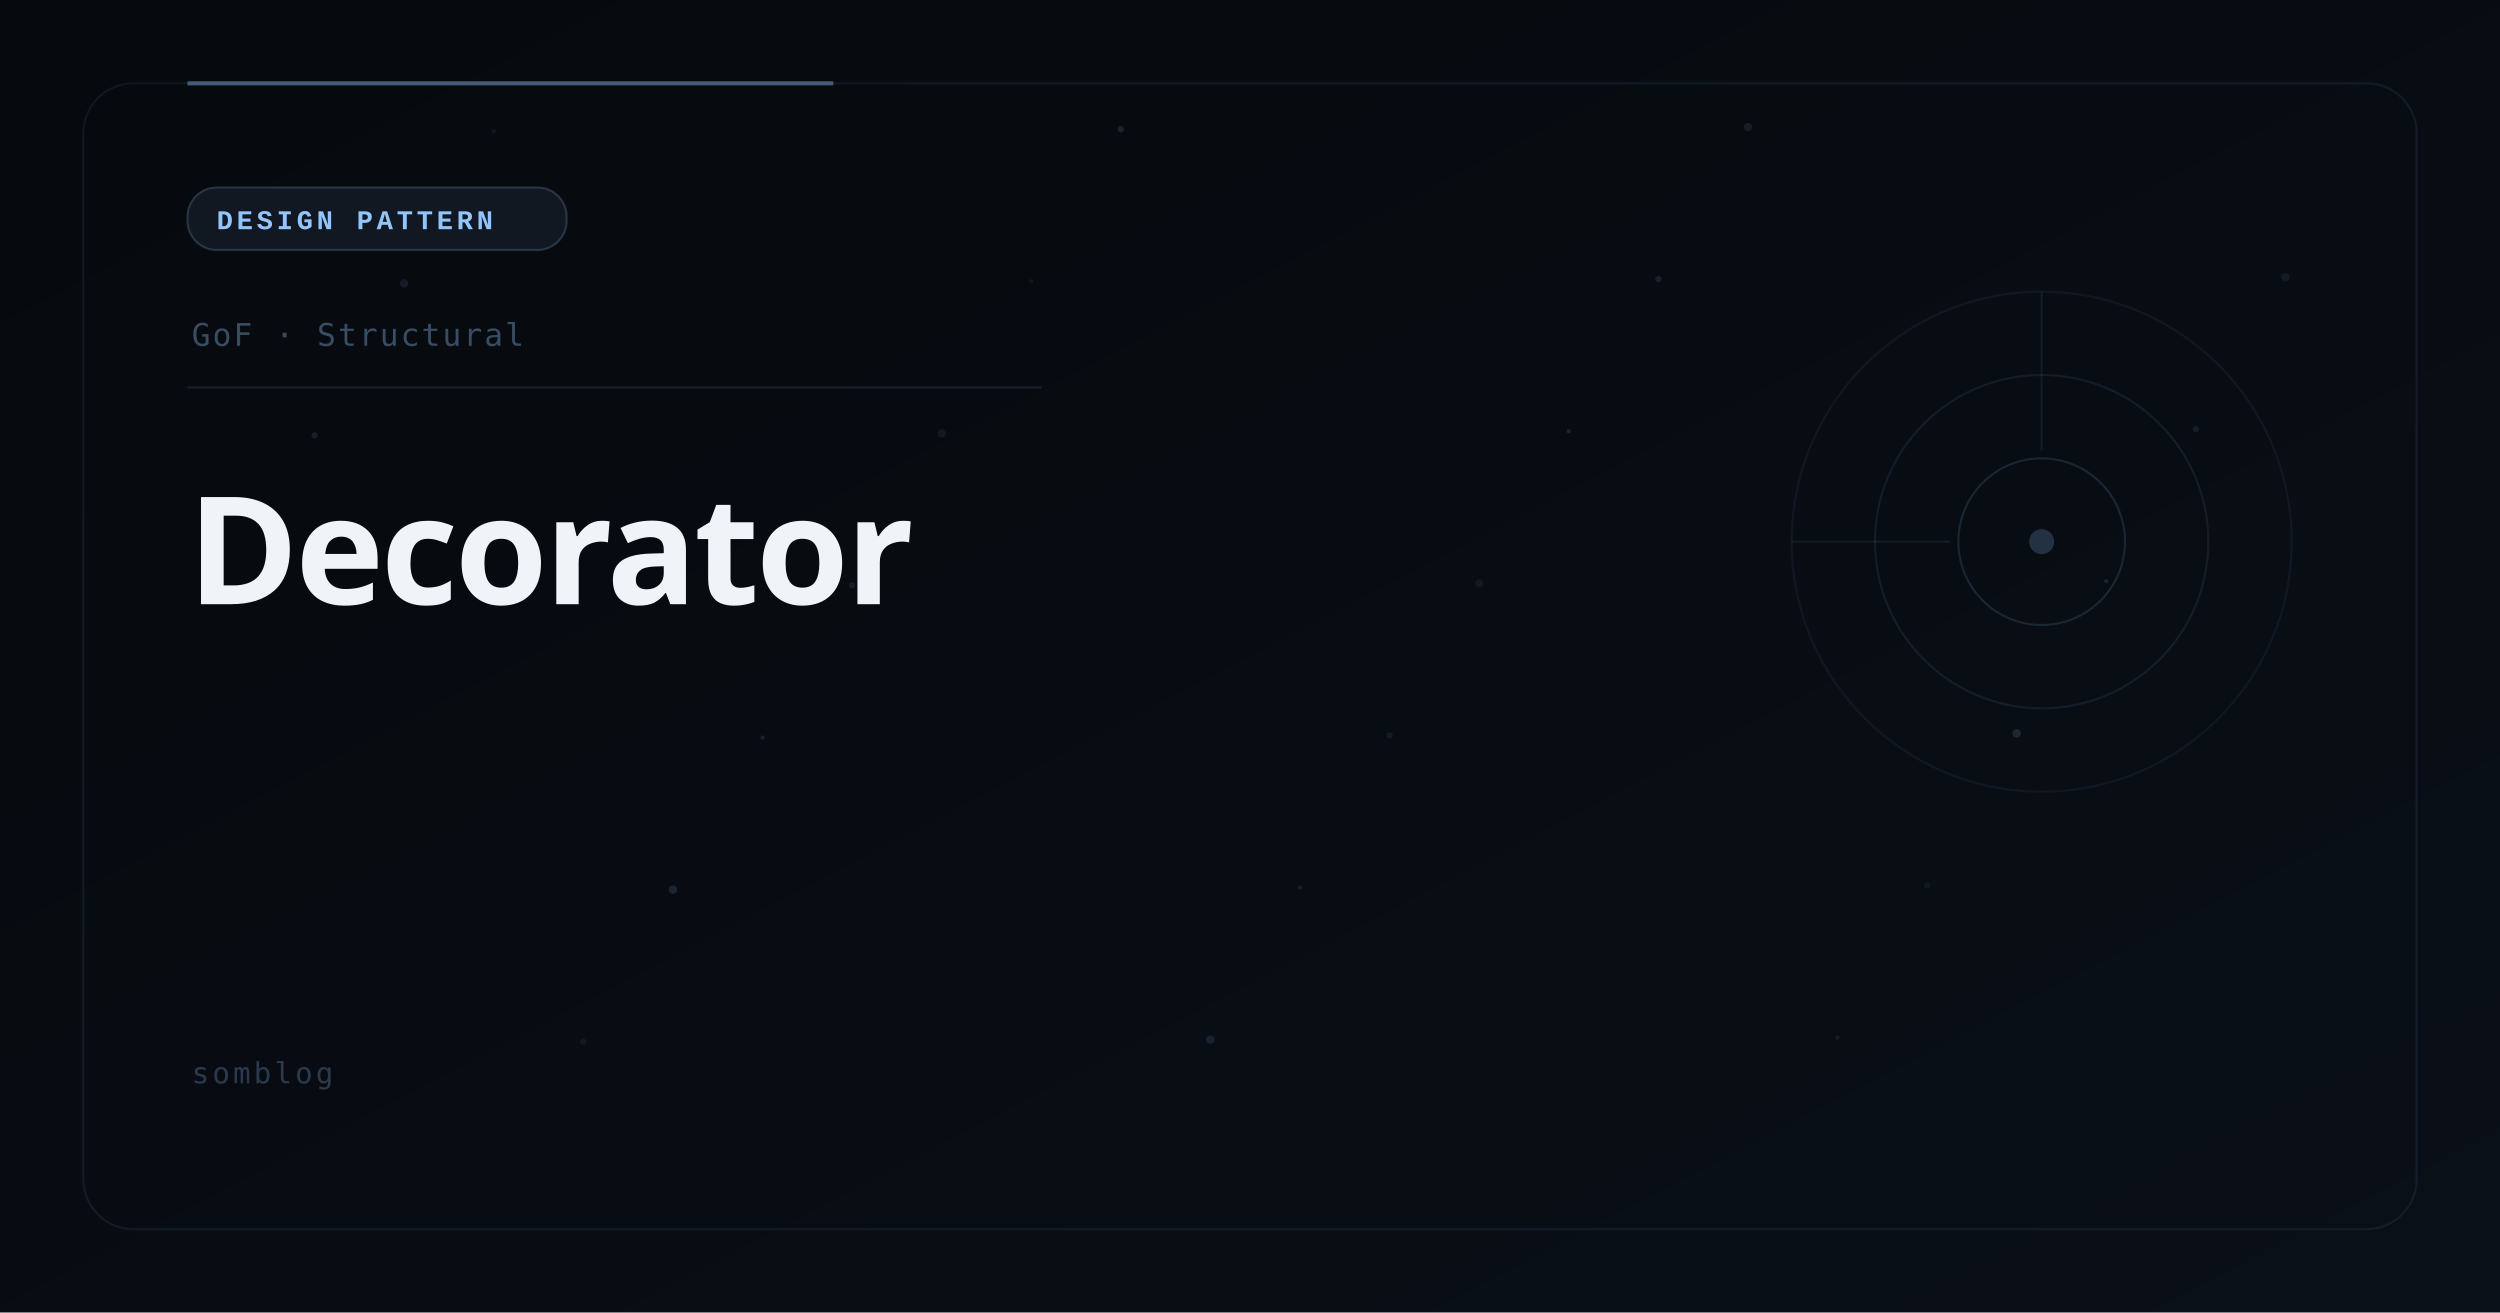
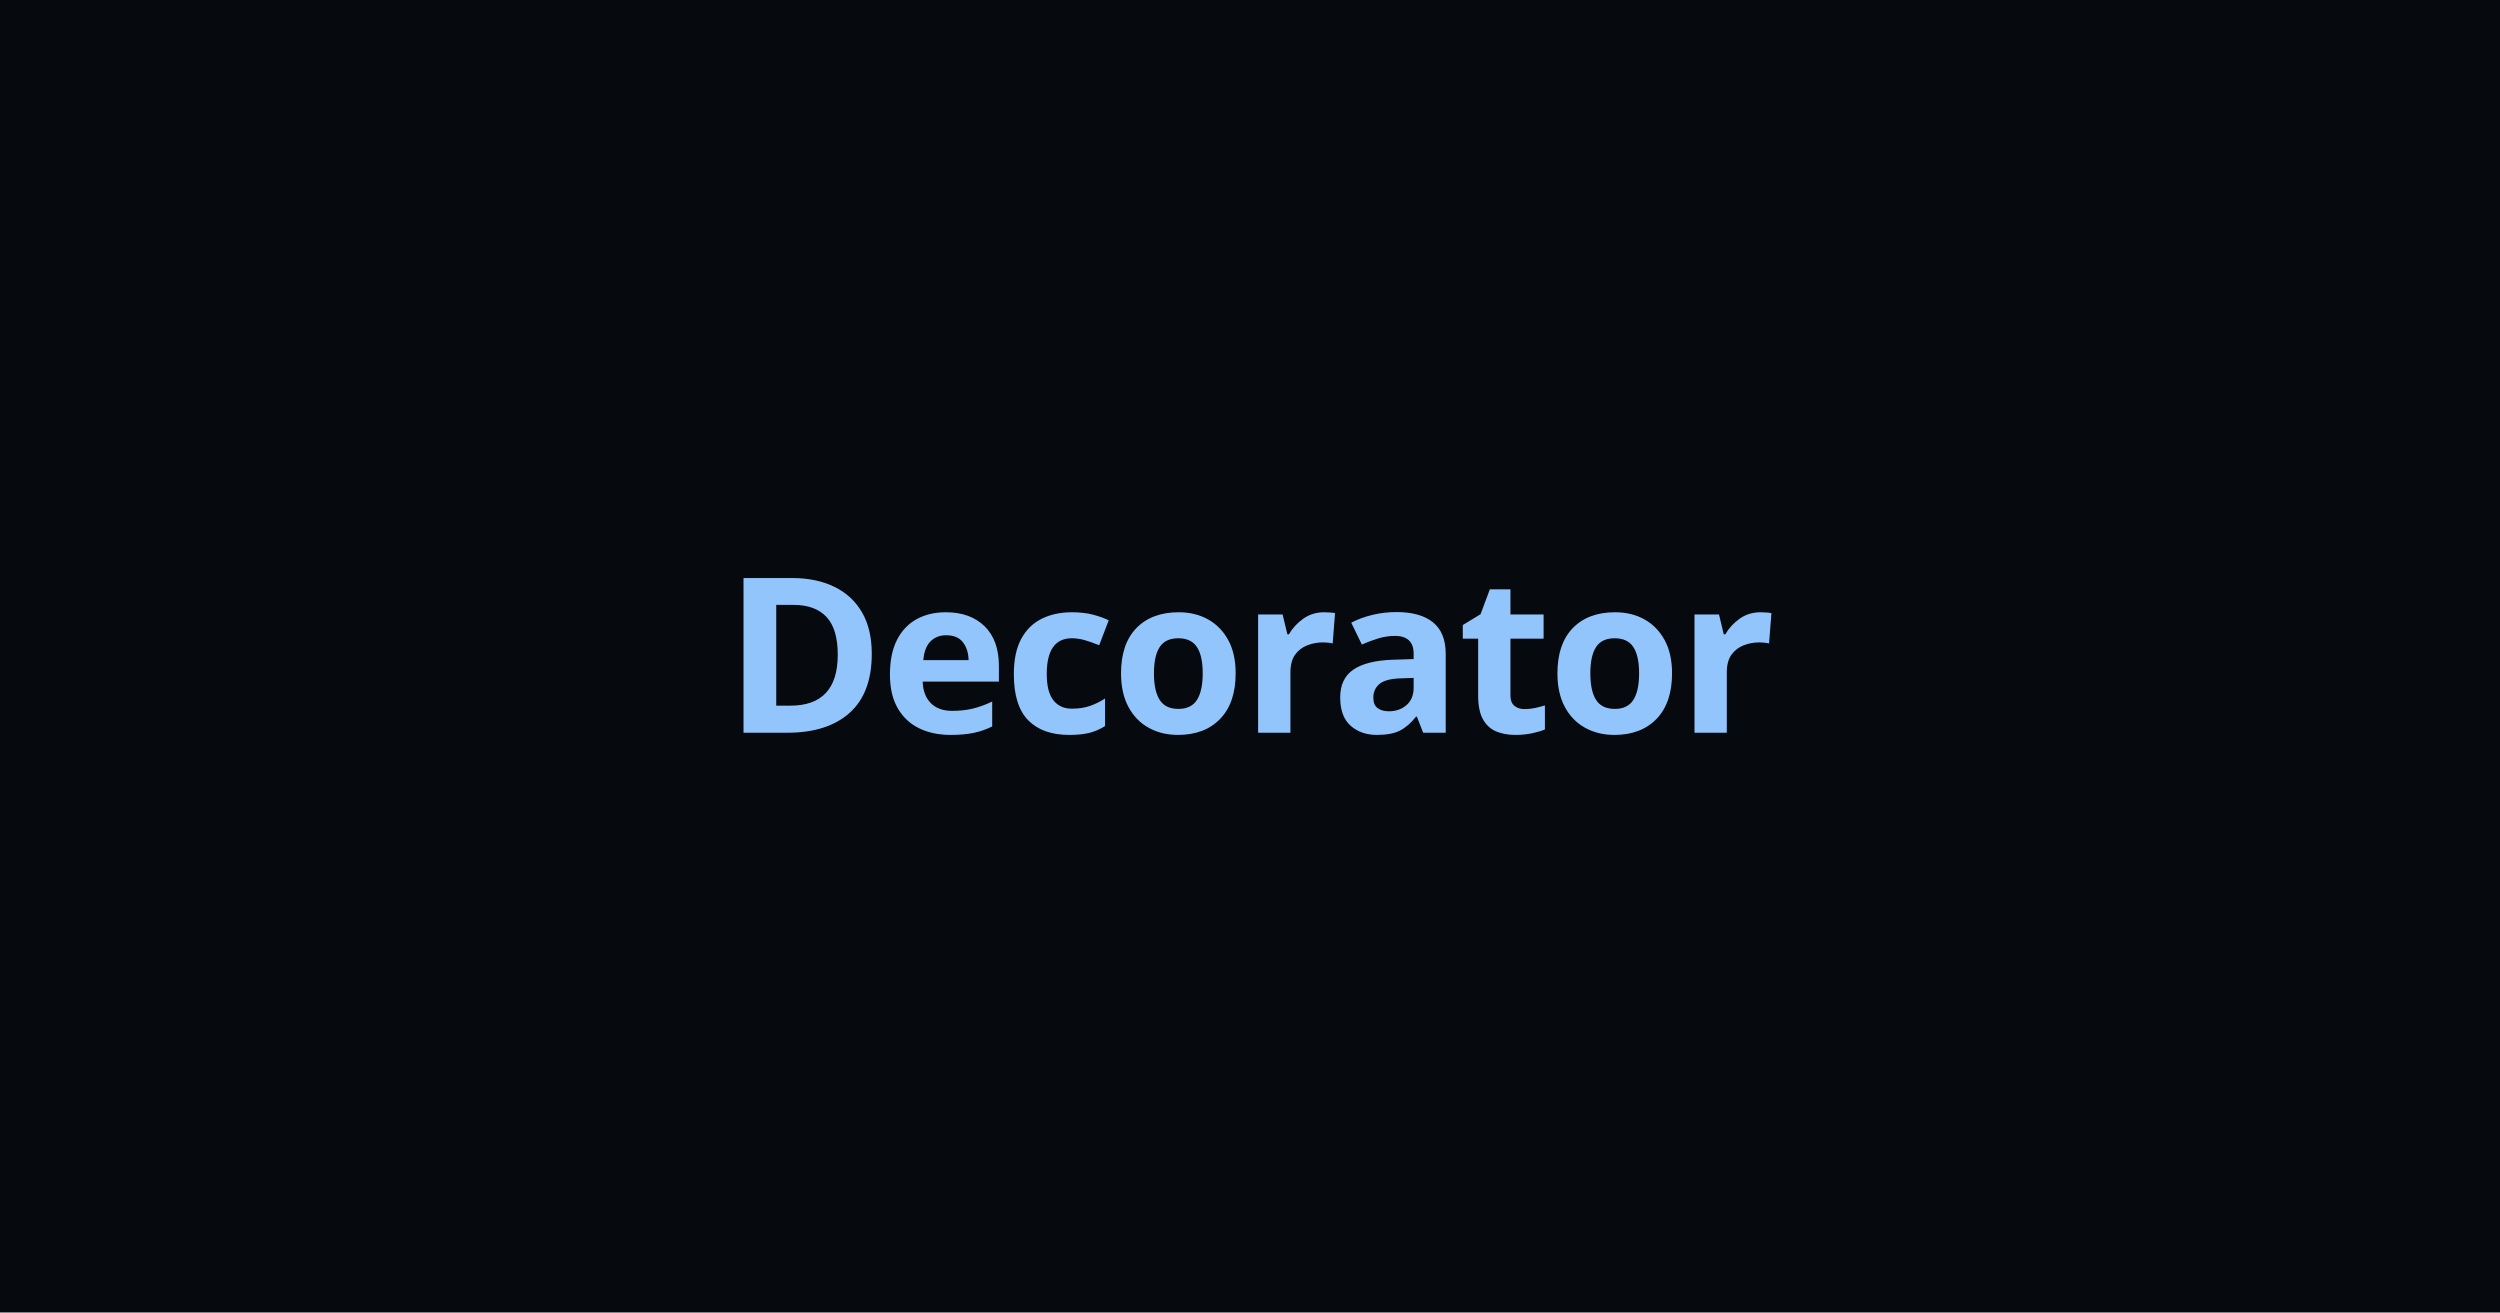
<svg xmlns="http://www.w3.org/2000/svg" width="1200" height="630" viewBox="0 0 1200 630">
-   <defs>
-     <linearGradient id="bg" x1="0" y1="0" x2="1" y2="1">
-       <stop offset="0%" stop-color="#06090d" />
-       <stop offset="100%" stop-color="#0a1018" />
-     </linearGradient>
-   </defs>
-   <rect width="1200" height="630" fill="url(#bg)" />
-   <g>
-     <circle cx="1097" cy="133" r="2" fill="#93c5fd" opacity="0.08" />
-     <circle cx="1054" cy="206" r="1.5" fill="#93c5fd" opacity="0.1" />
-     <circle cx="1011" cy="279" r="1" fill="#93c5fd" opacity="0.12" />
-     <circle cx="968" cy="352" r="2" fill="#93c5fd" opacity="0.14" />
-     <circle cx="925" cy="425" r="1.5" fill="#93c5fd" opacity="0.06" />
-     <circle cx="882" cy="498" r="1" fill="#93c5fd" opacity="0.08" />
-     <circle cx="839" cy="61" r="2" fill="#93c5fd" opacity="0.1" />
-     <circle cx="796" cy="134" r="1.5" fill="#93c5fd" opacity="0.12" />
-     <circle cx="753" cy="207" r="1" fill="#93c5fd" opacity="0.14" />
-     <circle cx="710" cy="280" r="2" fill="#93c5fd" opacity="0.06" />
-     <circle cx="667" cy="353" r="1.5" fill="#93c5fd" opacity="0.08" />
-     <circle cx="624" cy="426" r="1" fill="#93c5fd" opacity="0.1" />
-     <circle cx="581" cy="499" r="2" fill="#93c5fd" opacity="0.12" />
-     <circle cx="538" cy="62" r="1.5" fill="#93c5fd" opacity="0.14" />
-     <circle cx="495" cy="135" r="1" fill="#93c5fd" opacity="0.06" />
-     <circle cx="452" cy="208" r="2" fill="#93c5fd" opacity="0.08" />
-     <circle cx="409" cy="281" r="1.5" fill="#93c5fd" opacity="0.1" />
-     <circle cx="366" cy="354" r="1" fill="#93c5fd" opacity="0.12" />
-     <circle cx="323" cy="427" r="2" fill="#93c5fd" opacity="0.14" />
-     <circle cx="280" cy="500" r="1.5" fill="#93c5fd" opacity="0.06" />
-     <circle cx="237" cy="63" r="1" fill="#93c5fd" opacity="0.08" />
-     <circle cx="194" cy="136" r="2" fill="#93c5fd" opacity="0.1" />
-     <circle cx="151" cy="209" r="1.5" fill="#93c5fd" opacity="0.12" />
-     <circle cx="108" cy="282" r="1" fill="#93c5fd" opacity="0.14" />
-   </g>
-   <rect x="40" y="40" width="1120" height="550" rx="24" fill="none" stroke="#93c5fd" stroke-opacity="0.08" stroke-width="1" />
-   <line x1="90" y1="40" x2="400" y2="40" stroke="#93c5fd" stroke-opacity="0.4" stroke-width="2" />
-   <rect x="90" y="90" rx="14" width="182" height="30" fill="#93c5fd" fill-opacity="0.08" stroke="#93c5fd" stroke-opacity="0.2" stroke-width="1" />
-   <text x="104" y="110" fill="#93c5fd" font-size="13" font-weight="600" font-family="'SF Mono','SFMono-Regular',Consolas,'Liberation Mono',monospace" letter-spacing="1.8">DESIGN PATTERN</text>
-   <text x="92" y="166" fill="#93c5fd" fill-opacity="0.35" font-size="15" font-weight="500" font-family="'SF Mono','SFMono-Regular',Consolas,monospace" letter-spacing="1">GoF · Structural</text>
-   <line x1="90" y1="186" x2="500" y2="186" stroke="#93c5fd" stroke-opacity="0.12" stroke-width="1" />
-   <text x="90" y="290" fill="#f0f4f8" font-size="72" font-weight="800" font-family="'Pretendard','Segoe UI',system-ui,sans-serif" letter-spacing="-1.5">Decorator</text>
-   <text x="92" y="520" fill="#93c5fd" fill-opacity="0.25" font-size="14" font-family="'SF Mono','SFMono-Regular',Consolas,monospace" letter-spacing="1.5">somblog</text>
-   <circle cx="980" cy="260" r="120" fill="none" stroke="#93c5fd" stroke-opacity="0.06" stroke-width="1" />
-   <circle cx="980" cy="260" r="80" fill="none" stroke="#93c5fd" stroke-opacity="0.09" stroke-width="1" />
-   <circle cx="980" cy="260" r="40" fill="none" stroke="#93c5fd" stroke-opacity="0.14" stroke-width="1" />
-   <circle cx="980" cy="260" r="6" fill="#93c5fd" opacity="0.2" />
-   <line x1="860" y1="260" x2="936" y2="260" stroke="#93c5fd" stroke-opacity="0.08" stroke-width="1" />
-   <line x1="980" y1="140" x2="980" y2="216" stroke="#93c5fd" stroke-opacity="0.08" stroke-width="1" />
+   <rect width="1200" height="630" fill="#06090d" />
+   <text x="600" y="315" text-anchor="middle" dominant-baseline="middle" fill="#93c5fd" font-size="104" font-weight="800" font-family="'Pretendard','Segoe UI',system-ui,sans-serif" letter-spacing="-2">Decorator</text>
</svg>
